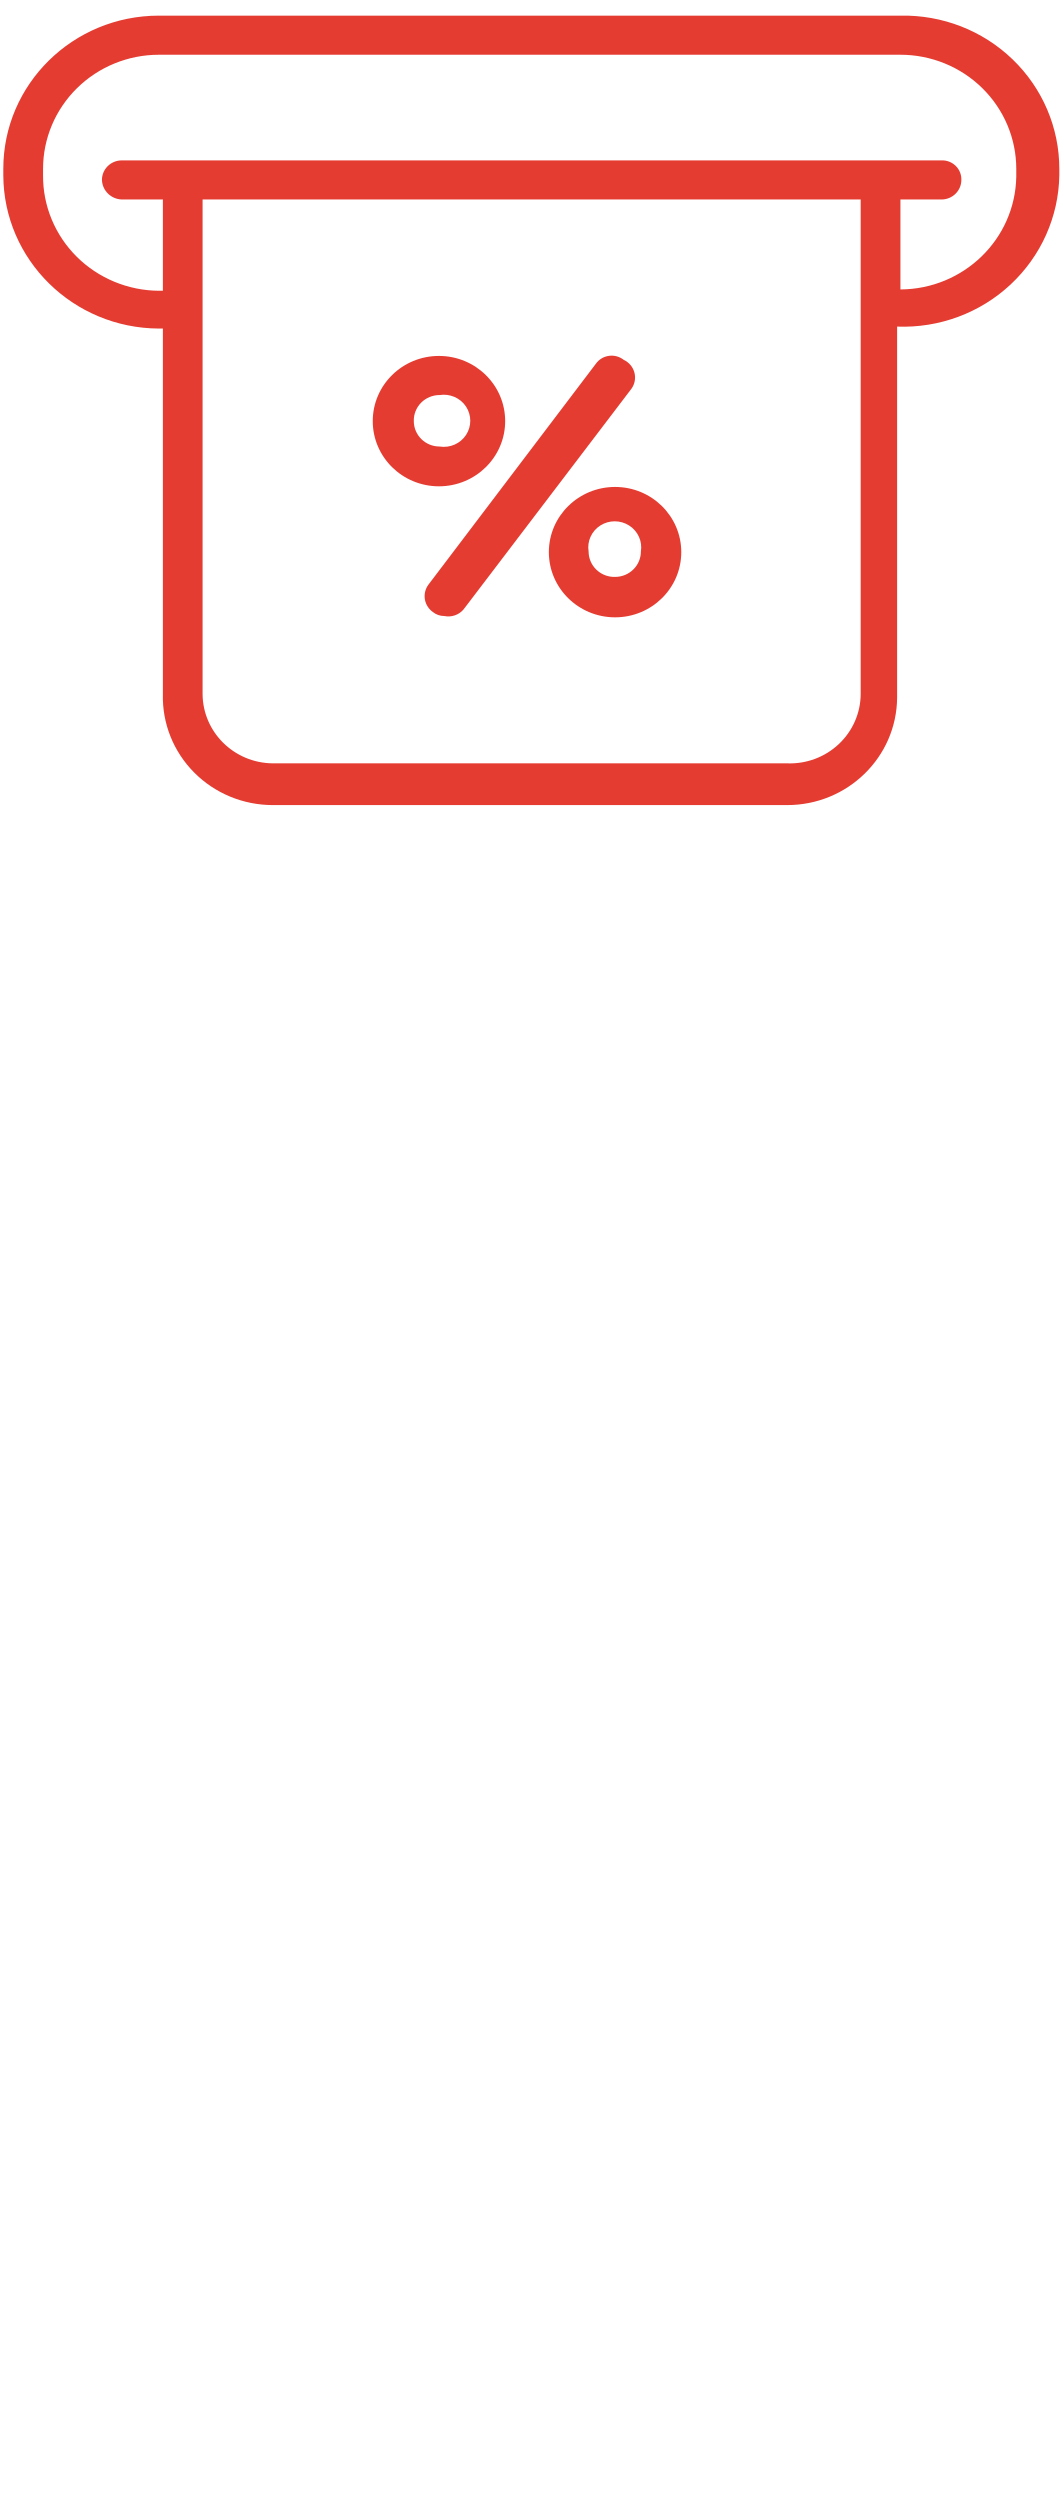
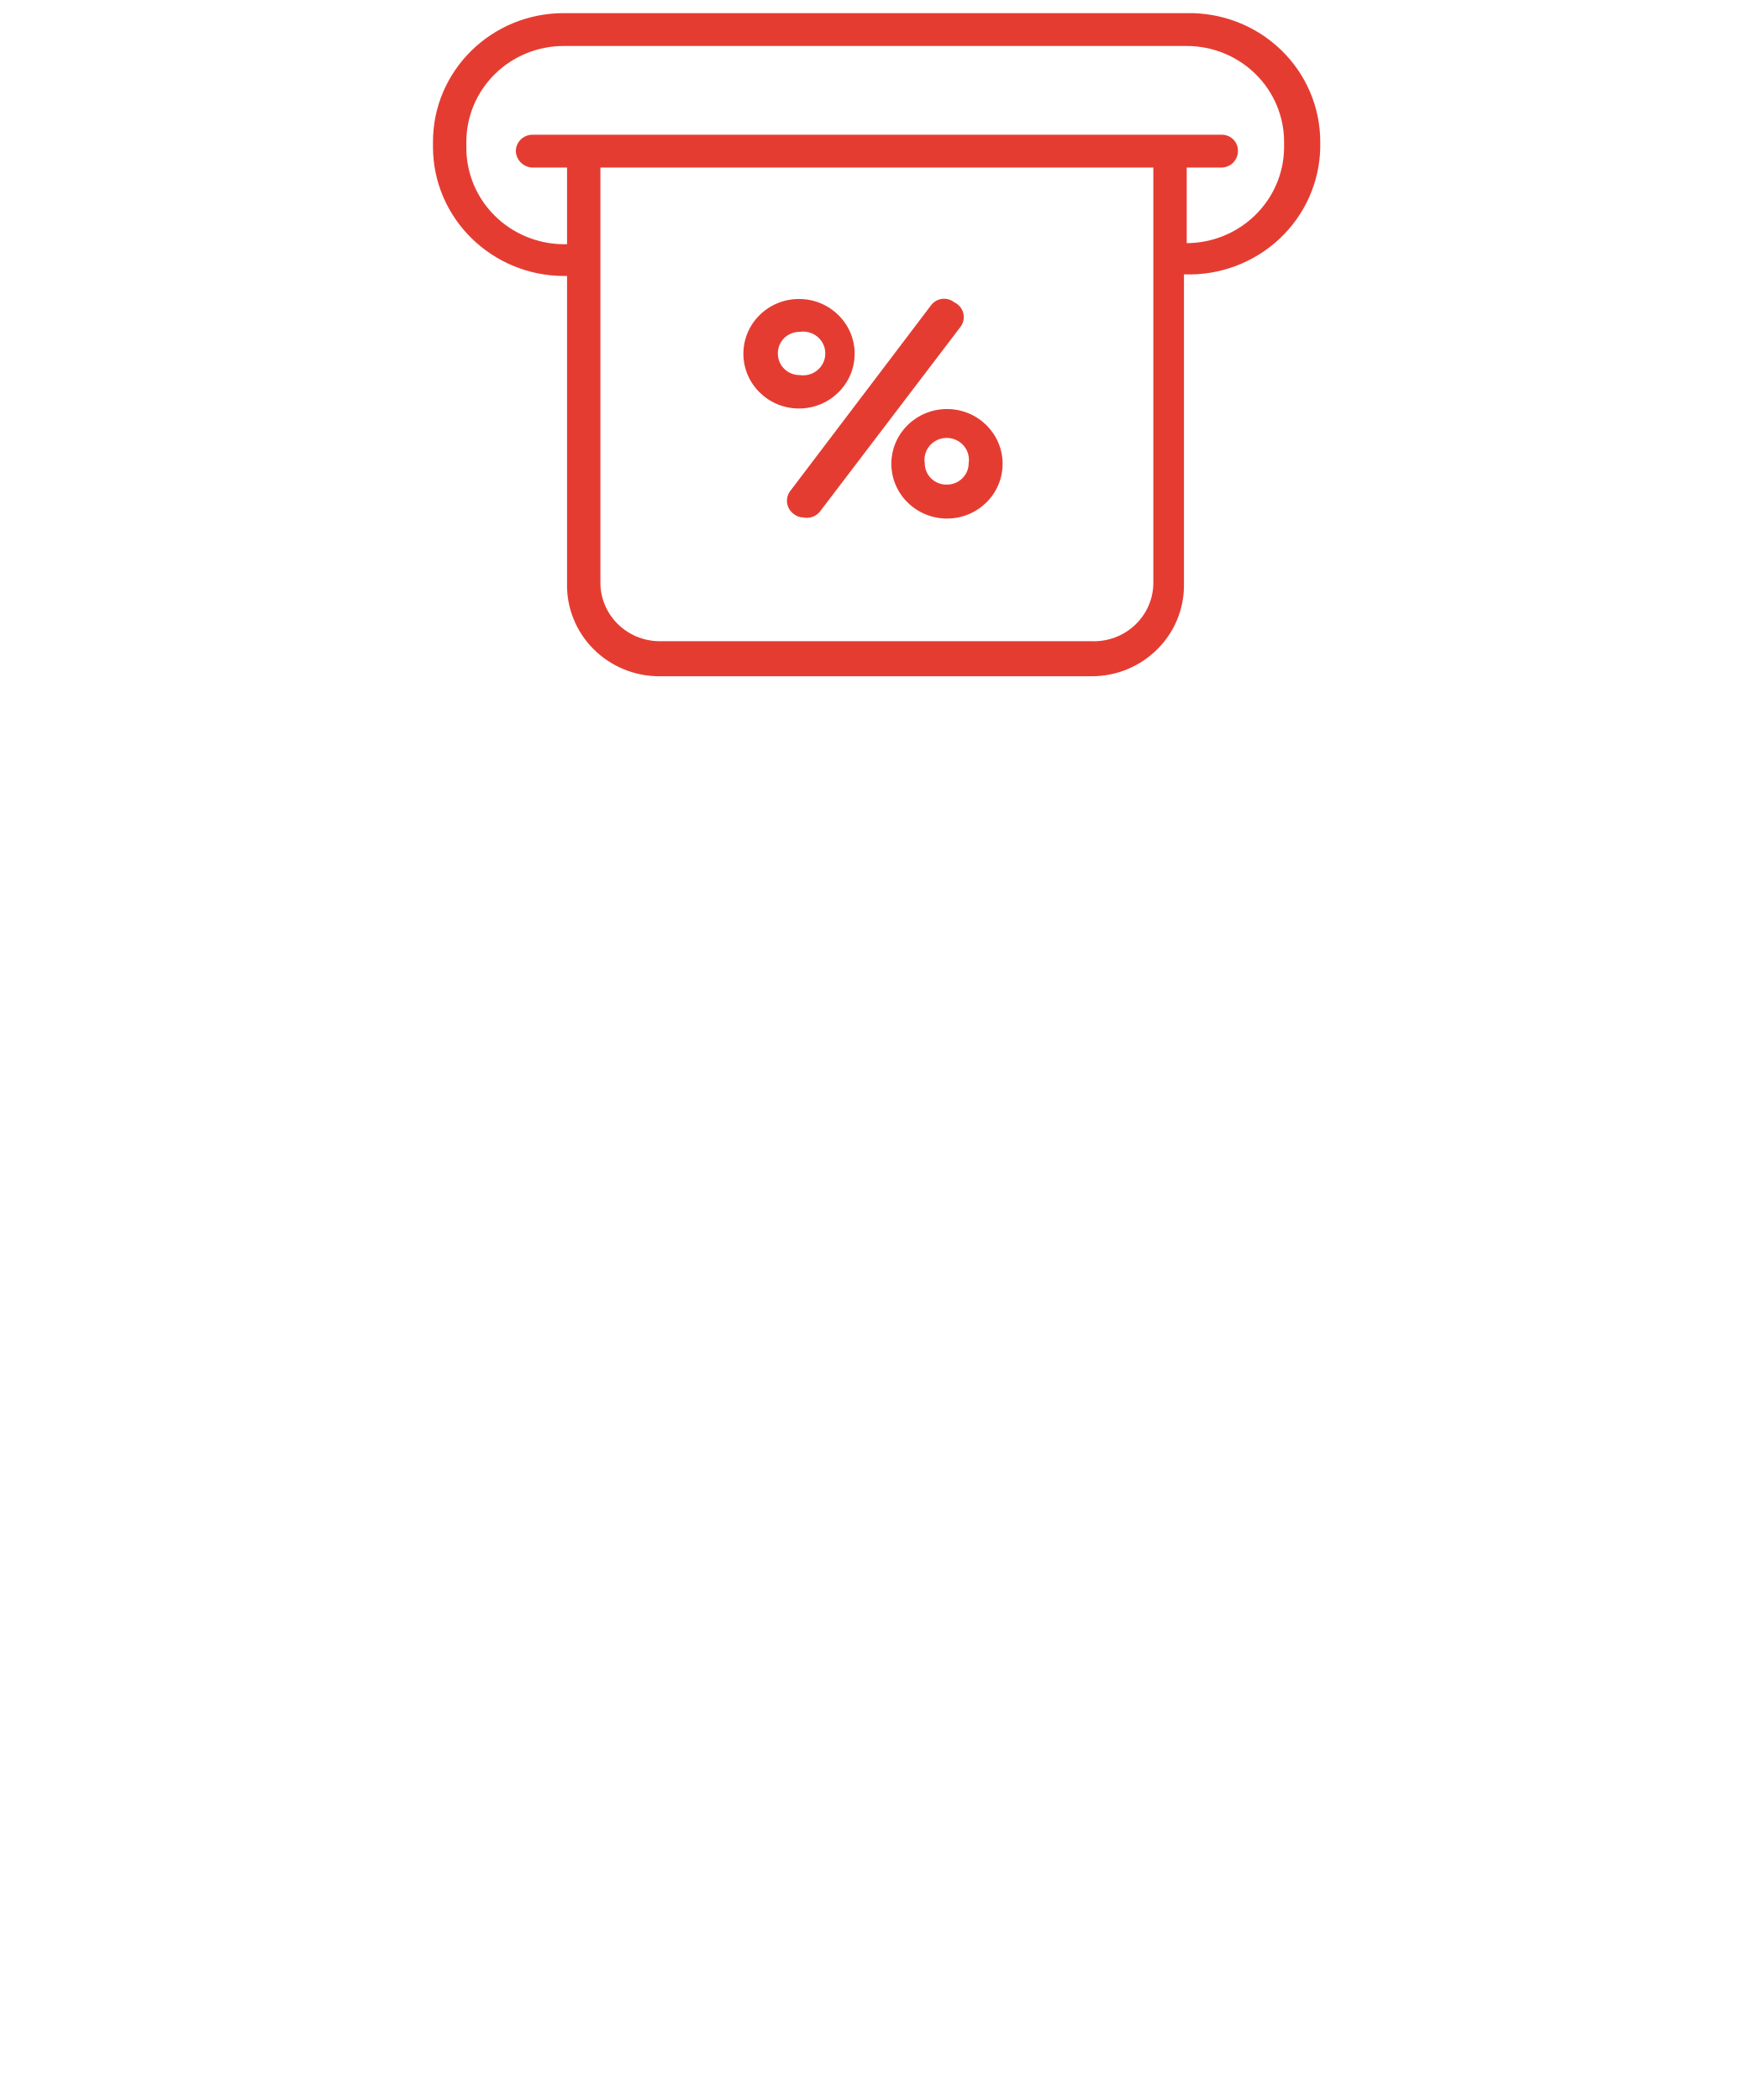
- <svg xmlns="http://www.w3.org/2000/svg" width="25px" height="59px" viewBox="0 0 25 59" version="1.1">
+ <svg xmlns="http://www.w3.org/2000/svg" width="25px" height="30" viewBox="0 0 25 59" version="1.1">
  <g id="final" stroke="none" stroke-width="1" fill="none" fill-rule="evenodd">
    <g id="summary_after_my_packages_ons" transform="translate(-32, -1475)" fill="#E53C32" fill-rule="nonzero">
      <g id="8140879_billing_discount_coupon_offer_tag_icon-(1)" transform="translate(32, 1515)">
        <path d="M14.516,-28.508 C13.653,-28.508 12.953,-27.819 12.953,-26.969 C12.953,-26.12 13.653,-25.431 14.516,-25.431 C15.379,-25.431 16.078,-26.12 16.078,-26.969 C16.078,-27.819 15.379,-28.508 14.516,-28.508 Z M14.516,-26.385 C14.351,-26.38 14.192,-26.442 14.075,-26.555 C13.957,-26.668 13.891,-26.823 13.891,-26.985 C13.852,-27.225 13.96,-27.465 14.167,-27.598 C14.374,-27.73 14.641,-27.73 14.848,-27.598 C15.056,-27.465 15.164,-27.225 15.125,-26.985 C15.125,-26.653 14.852,-26.385 14.516,-26.385 Z" id="Shape" />
        <path d="M11.922,-30.062 C11.922,-30.911 11.222,-31.6 10.359,-31.6 C9.496,-31.6 8.797,-30.911 8.797,-30.062 C8.797,-29.212 9.496,-28.523 10.359,-28.523 C11.222,-28.523 11.922,-29.212 11.922,-30.062 Z M9.766,-30.062 C9.761,-30.223 9.824,-30.38 9.938,-30.496 C10.053,-30.612 10.211,-30.677 10.375,-30.677 C10.619,-30.715 10.863,-30.609 10.998,-30.405 C11.132,-30.201 11.132,-29.938 10.998,-29.734 C10.863,-29.53 10.619,-29.423 10.375,-29.462 C10.038,-29.462 9.766,-29.73 9.766,-30.062 Z" id="Shape" />
        <path d="M14.719,-31.508 C14.621,-31.585 14.495,-31.62 14.37,-31.602 C14.246,-31.585 14.134,-31.517 14.062,-31.415 L10.109,-26.2 C10.036,-26.1 10.007,-25.976 10.027,-25.855 C10.048,-25.733 10.117,-25.625 10.219,-25.554 C10.294,-25.494 10.388,-25.461 10.484,-25.462 C10.653,-25.427 10.827,-25.486 10.938,-25.615 L14.906,-30.831 C14.983,-30.942 15.007,-31.082 14.971,-31.212 C14.935,-31.342 14.843,-31.45 14.719,-31.508 Z" id="Path" />
        <path d="M21.25,-39.631 L3.75,-39.631 C1.722,-39.631 0.078,-38.012 0.078,-36.015 L0.078,-35.862 C0.087,-33.868 1.726,-32.255 3.75,-32.246 C3.75,-32.246 3.75,-32.246 3.844,-32.246 L3.844,-23.615 C3.827,-22.927 4.093,-22.262 4.581,-21.77 C5.069,-21.277 5.739,-21 6.438,-21 L18.578,-21 C20.005,-21 21.163,-22.134 21.172,-23.538 L21.172,-32.292 C21.172,-32.292 21.172,-32.292 21.172,-32.292 C22.163,-32.255 23.128,-32.612 23.848,-33.284 C24.569,-33.956 24.984,-34.885 25,-35.862 L25,-36.015 C25,-36.988 24.603,-37.919 23.897,-38.599 C23.191,-39.28 22.237,-39.651 21.25,-39.631 Z M18.578,-21.985 L6.438,-21.985 C5.526,-21.993 4.79,-22.718 4.781,-23.615 L4.781,-35.292 L20.312,-35.292 L20.312,-23.615 C20.309,-23.171 20.122,-22.746 19.795,-22.439 C19.469,-22.132 19.03,-21.968 18.578,-21.985 L18.578,-21.985 Z M23.984,-35.831 C23.959,-34.359 22.745,-33.177 21.25,-33.169 L21.25,-33.169 L21.25,-35.292 L22.219,-35.292 C22.478,-35.292 22.688,-35.499 22.688,-35.754 C22.692,-35.878 22.644,-35.997 22.555,-36.085 C22.466,-36.172 22.344,-36.22 22.219,-36.215 L2.875,-36.215 C2.616,-36.215 2.406,-36.009 2.406,-35.754 C2.414,-35.502 2.62,-35.3 2.875,-35.292 L3.844,-35.292 L3.844,-33.138 L3.75,-33.138 C3.021,-33.143 2.323,-33.432 1.81,-33.942 C1.297,-34.453 1.011,-35.143 1.016,-35.862 L1.016,-36.015 C1.016,-36.729 1.304,-37.414 1.817,-37.919 C2.329,-38.424 3.025,-38.708 3.75,-38.708 L21.25,-38.708 C21.975,-38.708 22.671,-38.424 23.183,-37.919 C23.696,-37.414 23.984,-36.729 23.984,-36.015 L23.984,-35.831 Z" id="Shape" />
      </g>
    </g>
  </g>
</svg>
